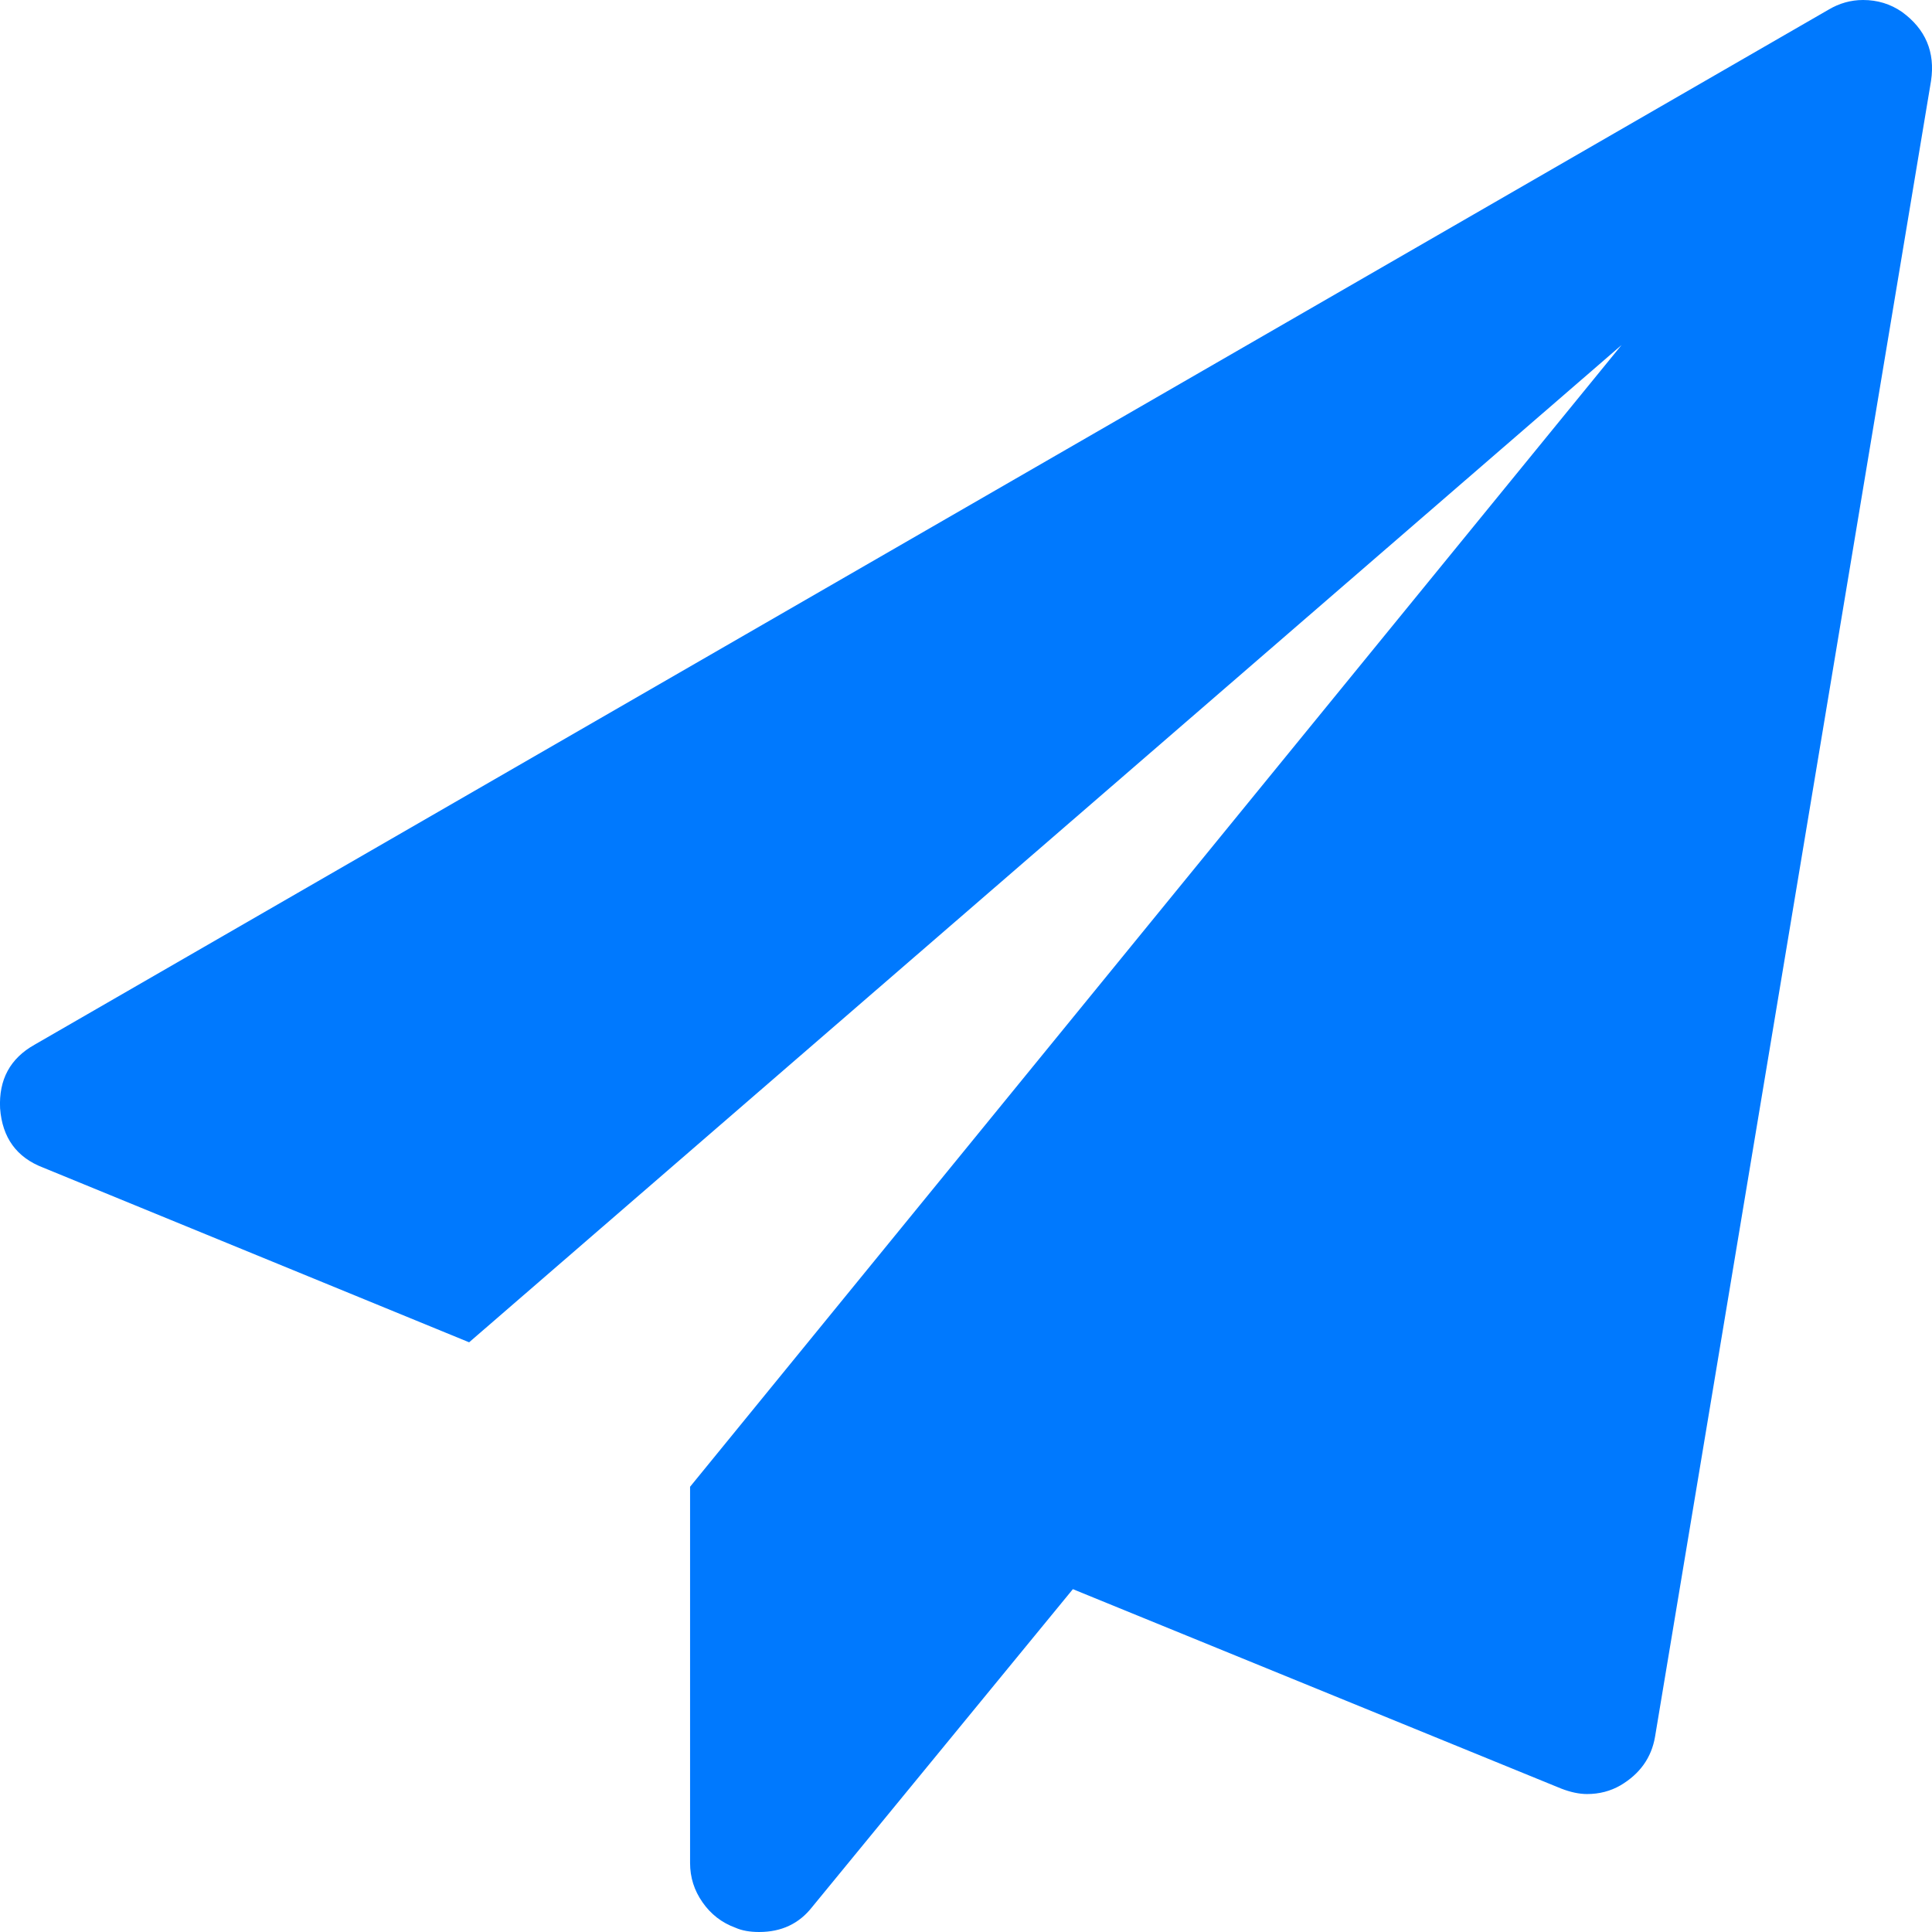
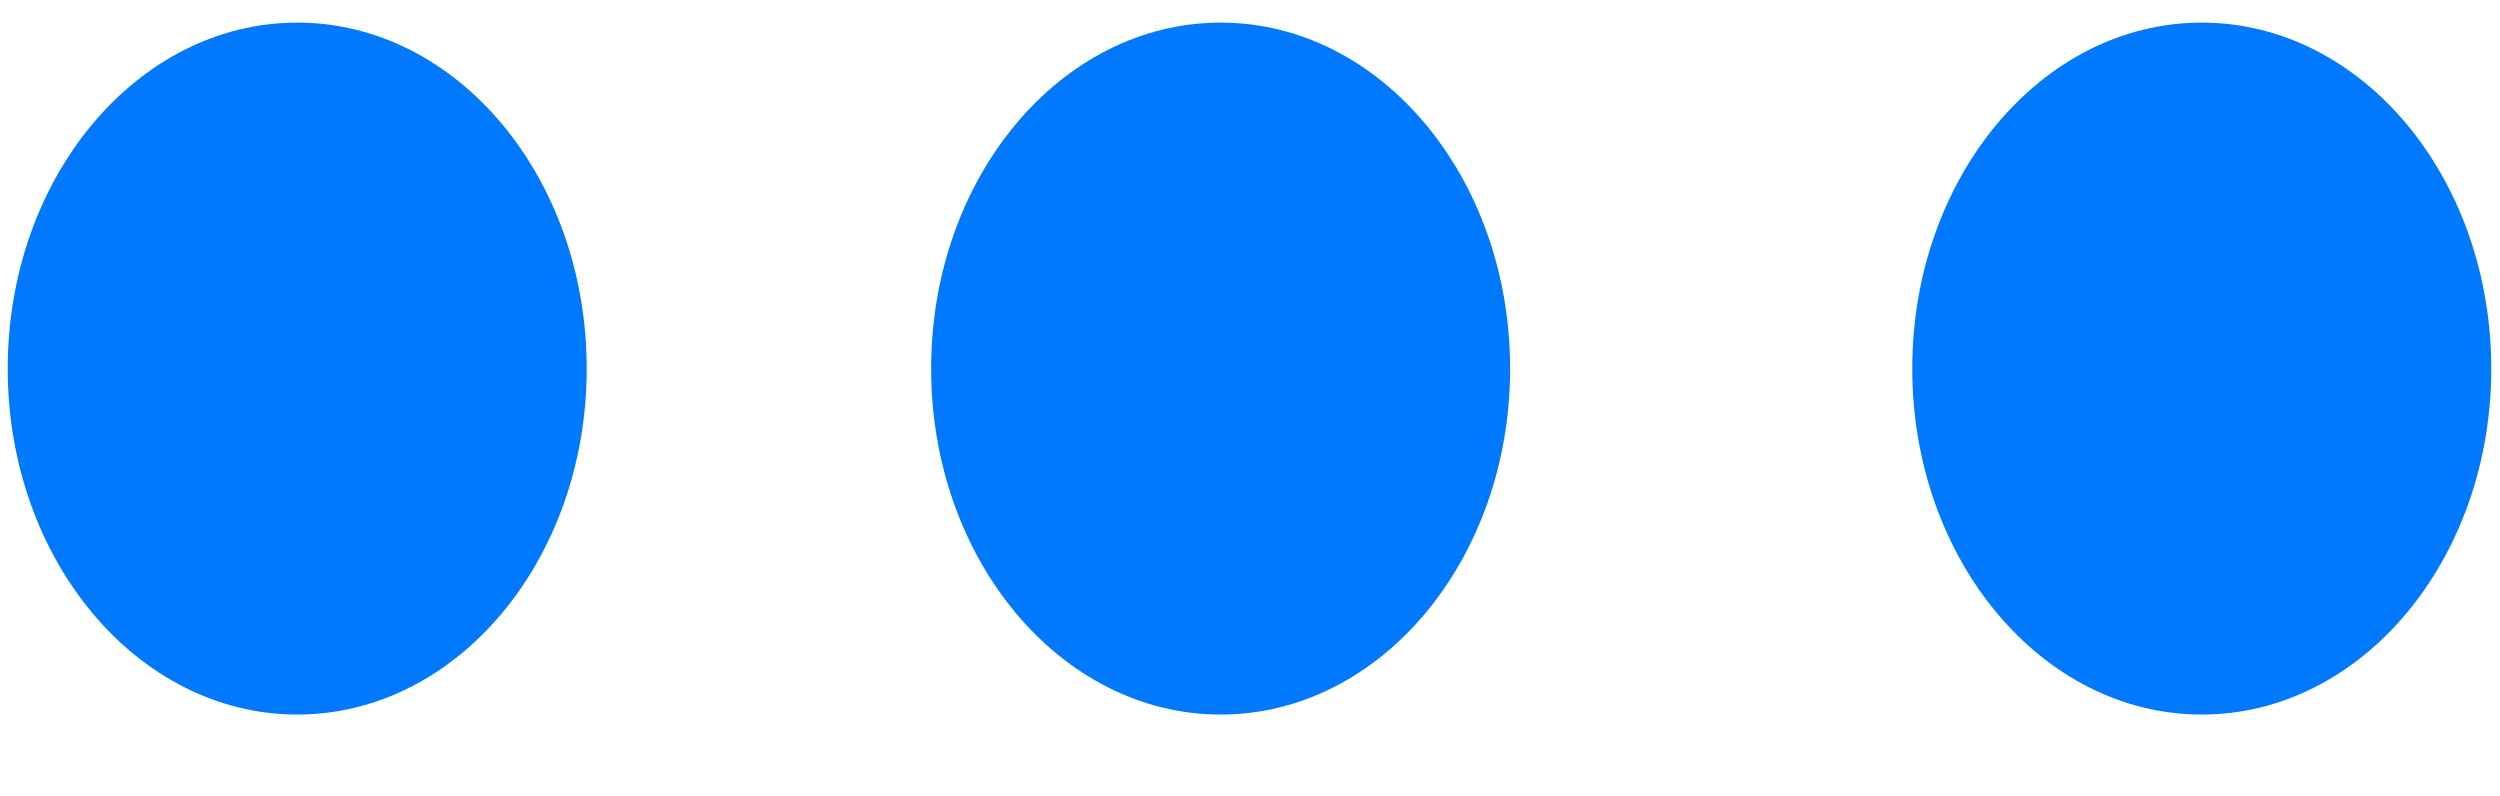
- <svg xmlns="http://www.w3.org/2000/svg" version="1.1" width="22px" height="22px">
-   <g transform="matrix(1 0 0 1 -1114 -387 )">
-     <path d="M 21.215 0  C 21.379 0  21.526 0.045  21.657 0.135  C 21.927 0.331  22.038 0.593  21.989 0.921  L 18.846 19.778  C 18.805 20.015  18.674 20.199  18.453 20.33  C 18.338 20.396  18.212 20.429  18.072 20.429  C 17.982 20.429  17.884 20.408  17.778 20.367  L 12.217 18.096  L 9.246 21.718  C 9.098 21.906  8.898 22  8.644 22  C 8.538 22  8.448 21.984  8.374 21.951  C 8.218 21.894  8.094 21.797  8 21.662  C 7.905 21.527  7.858 21.378  7.858 21.214  L 7.858 16.93  L 18.465 3.929  L 5.342 15.285  L 0.492 13.296  C 0.19 13.181  0.026 12.956  0.001 12.621  C -0.015 12.293  0.116 12.052  0.394 11.896  L 20.822 0.11  C 20.945 0.037  21.076 0  21.215 0  Z " fill-rule="nonzero" fill="#0079fe" stroke="none" transform="matrix(1 0 0 1 1114 387 )" />
+ <svg xmlns="http://www.w3.org/2000/svg" version="1.1" width="22px" height="7px">
+   <g transform="matrix(1 0 0 1 -1025 -395 )">
+     <path d="M 5.163 3.244  C 5.163 1.562  4.023 0.199  2.616 0.199  C 1.209 0.199  0.068 1.562  0.068 3.244  C 0.068 4.925  1.209 6.288  2.616 6.288  C 4.023 6.288  5.163 4.925  5.163 3.244  Z M 13.289 3.244  C 13.289 1.562  12.149 0.199  10.742 0.199  C 9.335 0.199  8.194 1.562  8.194 3.244  C 8.194 4.925  9.335 6.288  10.742 6.288  C 12.149 6.288  13.289 4.925  13.289 3.244  Z M 21.923 3.244  C 21.923 1.562  20.783 0.199  19.376 0.199  C 17.968 0.199  16.828 1.562  16.828 3.244  C 16.828 4.925  17.968 6.288  19.376 6.288  C 20.783 6.288  21.923 4.925  21.923 3.244  Z " fill-rule="nonzero" fill="#0079fe" stroke="none" transform="matrix(1 0 0 1 1025 395 )" />
  </g>
</svg>
